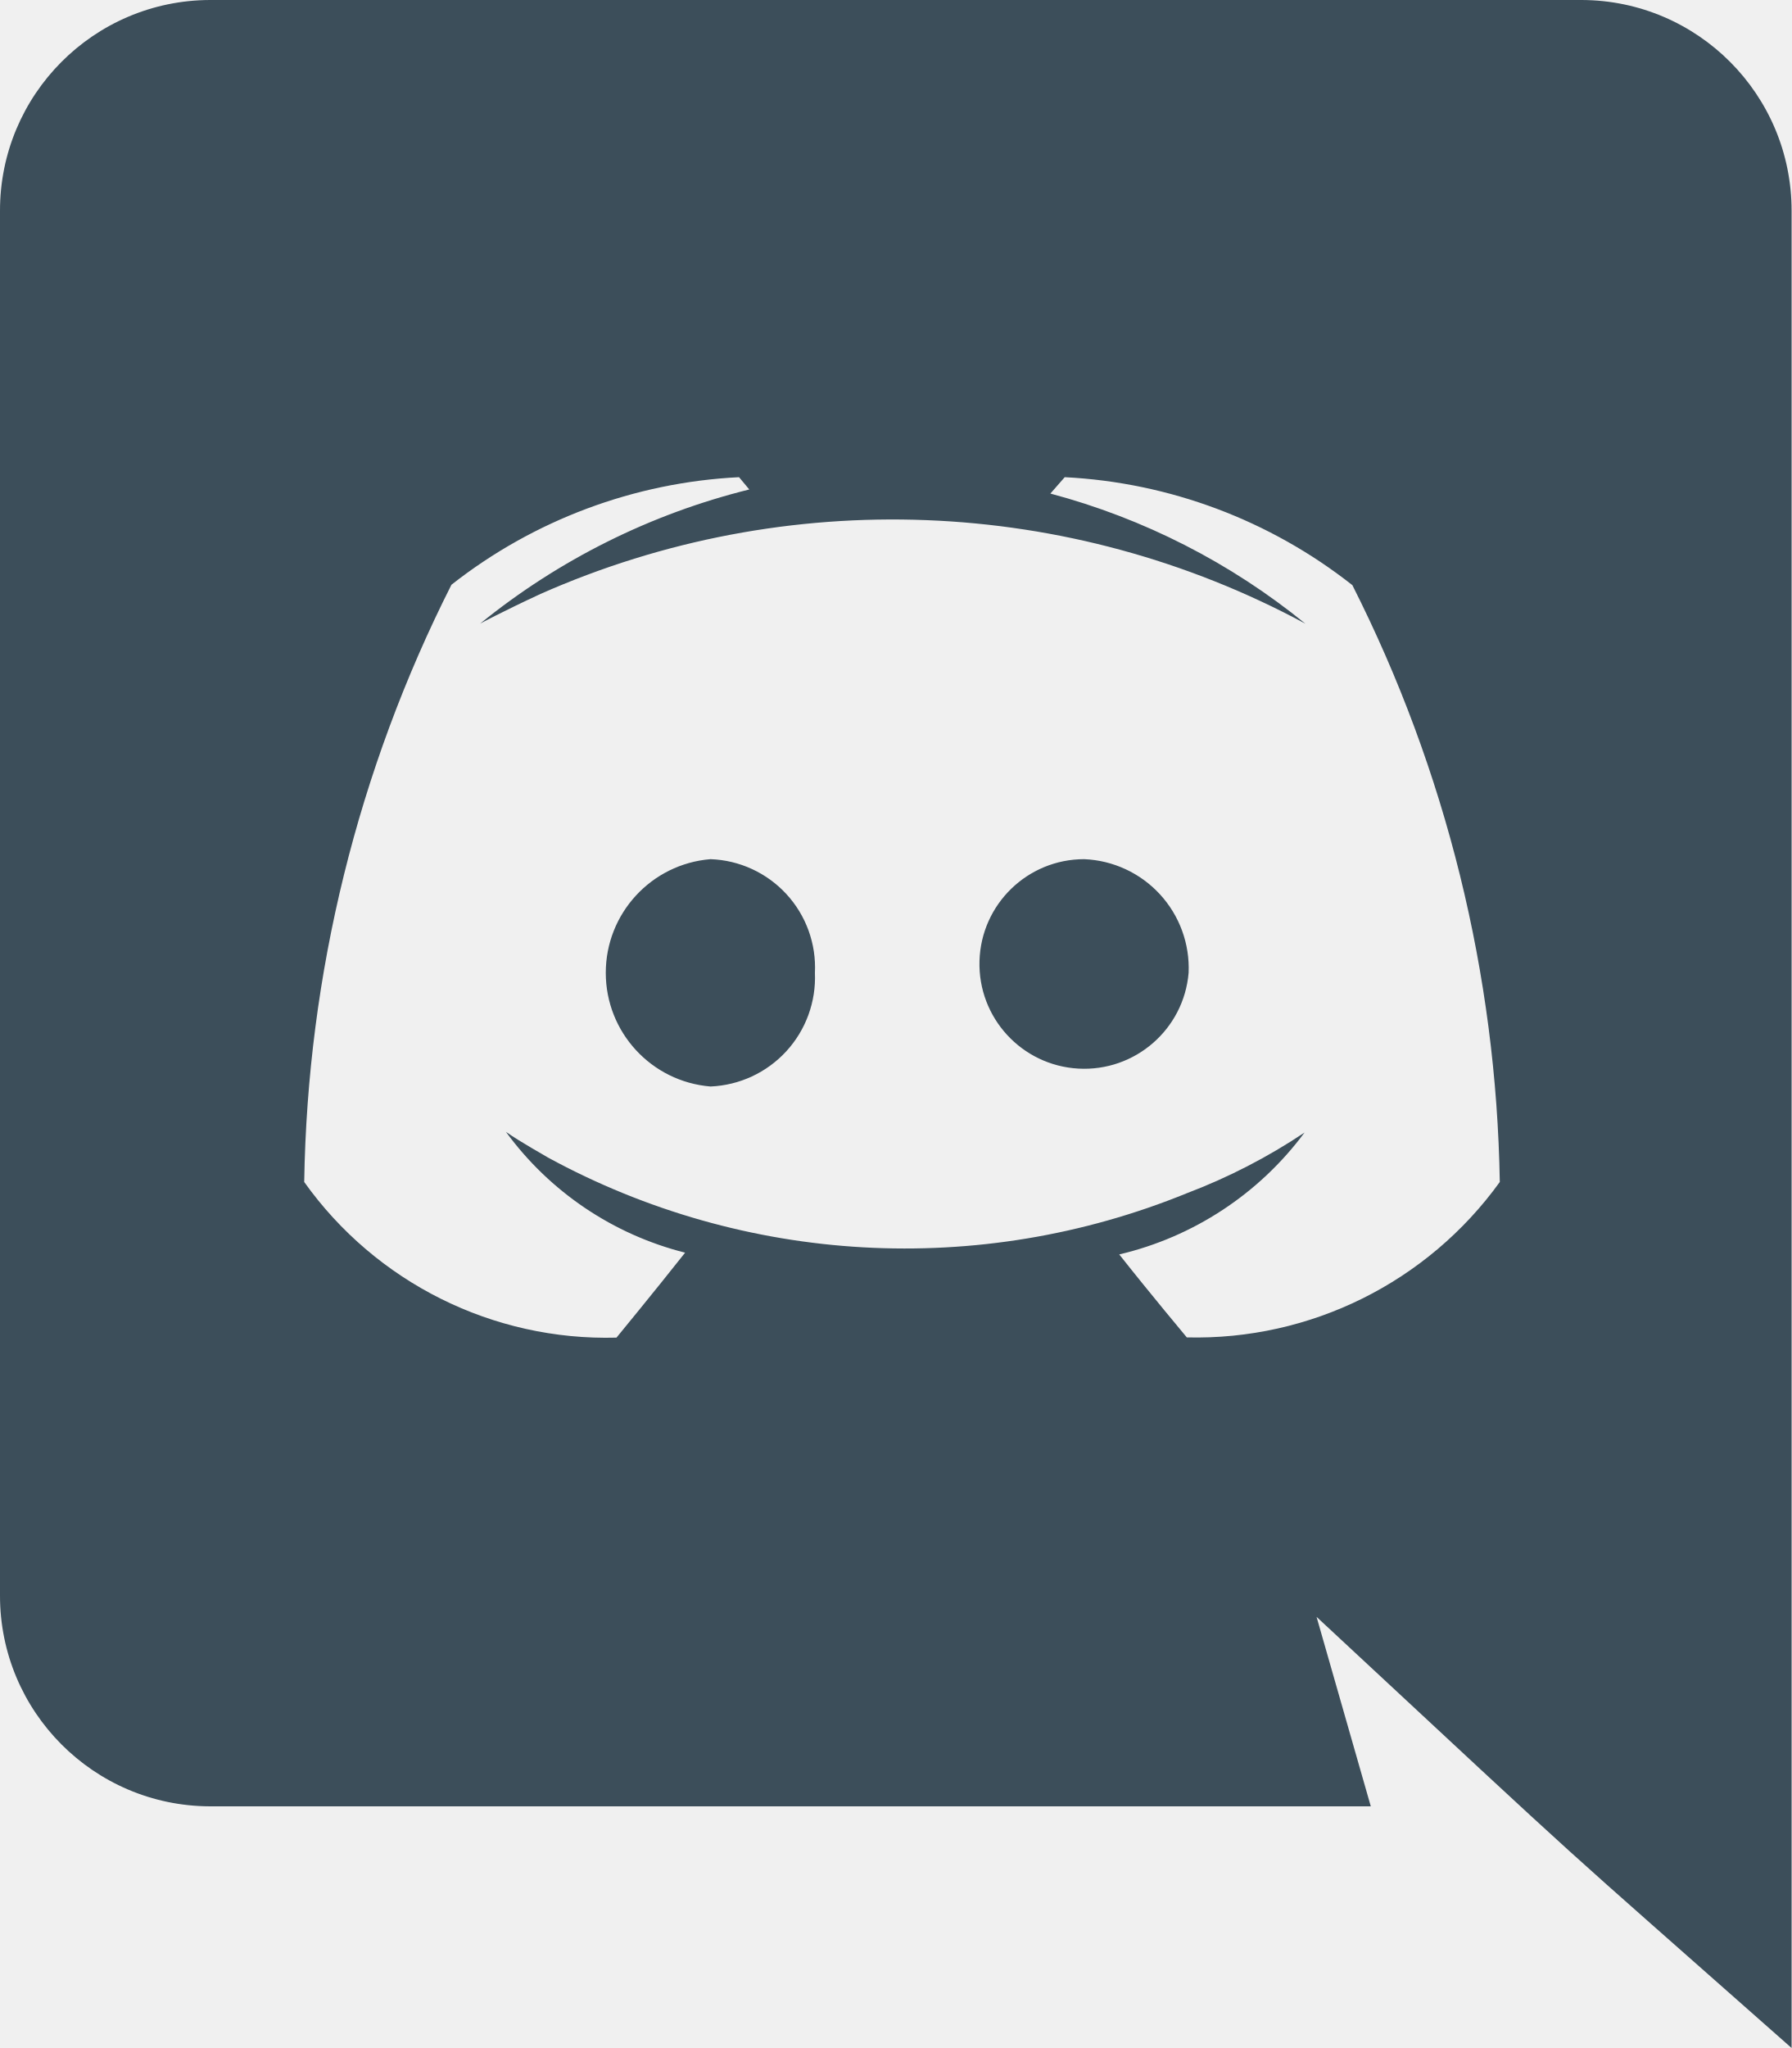
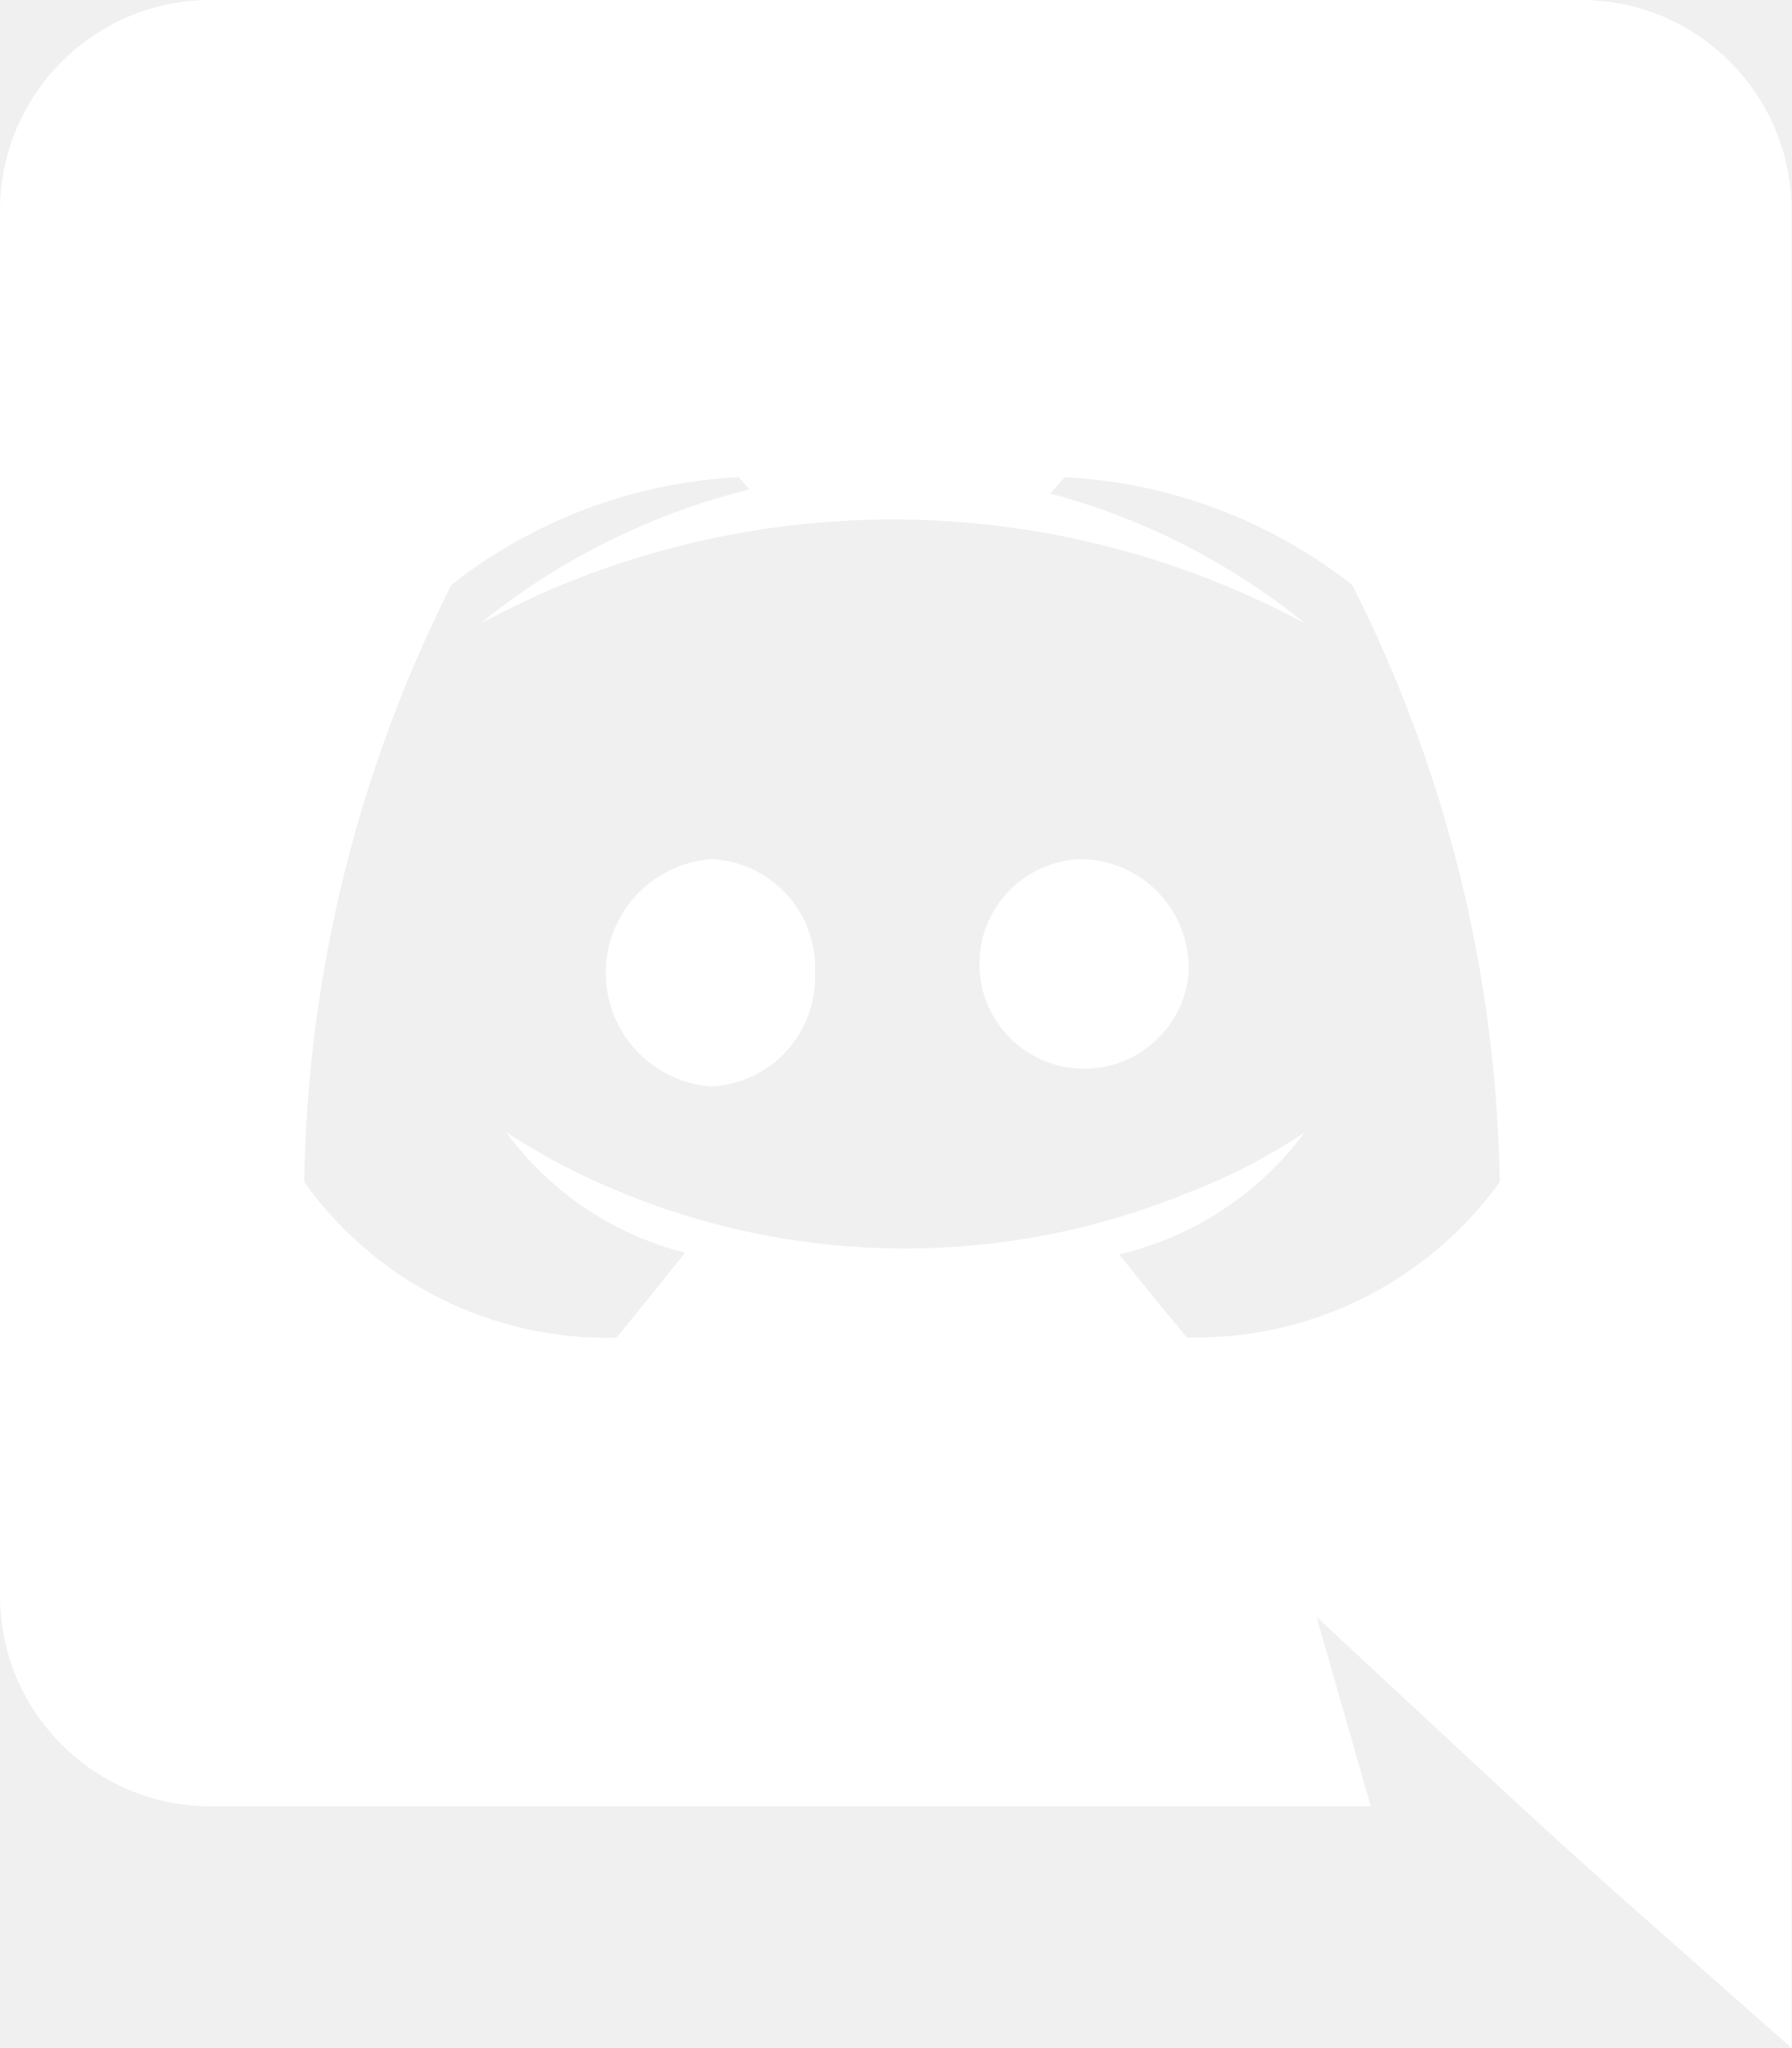
<svg xmlns="http://www.w3.org/2000/svg" width="30.625" height="35" viewBox="0 0 30.625 35">
  <defs>
-     <style>.a{fill:#3c4e5a;}</style>
+     <style>.a{fill:#fff;}</style>
  </defs>
  <path class="a" d="M20.318,16.625a1.791,1.791,0,1,1-1.785-1.942A1.864,1.864,0,0,1,20.318,16.625Zm-8.173-1.942a1.949,1.949,0,0,0,0,3.885,1.864,1.864,0,0,0,1.785-1.942A1.853,1.853,0,0,0,12.145,14.683ZM30.625,3.605V35c-4.409-3.9-3-2.606-8.12-7.368l.927,3.238H3.588A3.6,3.6,0,0,1,0,27.265V3.605A3.6,3.6,0,0,1,3.588,0h23.45A3.6,3.6,0,0,1,30.625,3.605ZM25.637,20.2a23.435,23.435,0,0,0-2.52-10.2A8.654,8.654,0,0,0,18.2,8.155l-.245.28a11.647,11.647,0,0,1,4.358,2.223A14.87,14.87,0,0,0,9.24,10.15c-.648.3-1.032.507-1.032.507a11.806,11.806,0,0,1,4.6-2.292l-.175-.21A8.654,8.654,0,0,0,7.717,9.993,23.435,23.435,0,0,0,5.2,20.2a6.345,6.345,0,0,0,5.338,2.66s.648-.788,1.173-1.452a5.443,5.443,0,0,1-3.063-2.065c.257.18.682.414.717.438a12.756,12.756,0,0,0,10.92.612A10.014,10.014,0,0,0,22.3,19.355a5.522,5.522,0,0,1-3.168,2.083c.525.665,1.155,1.418,1.155,1.418A6.4,6.4,0,0,0,25.637,20.2Z" />
</svg>
